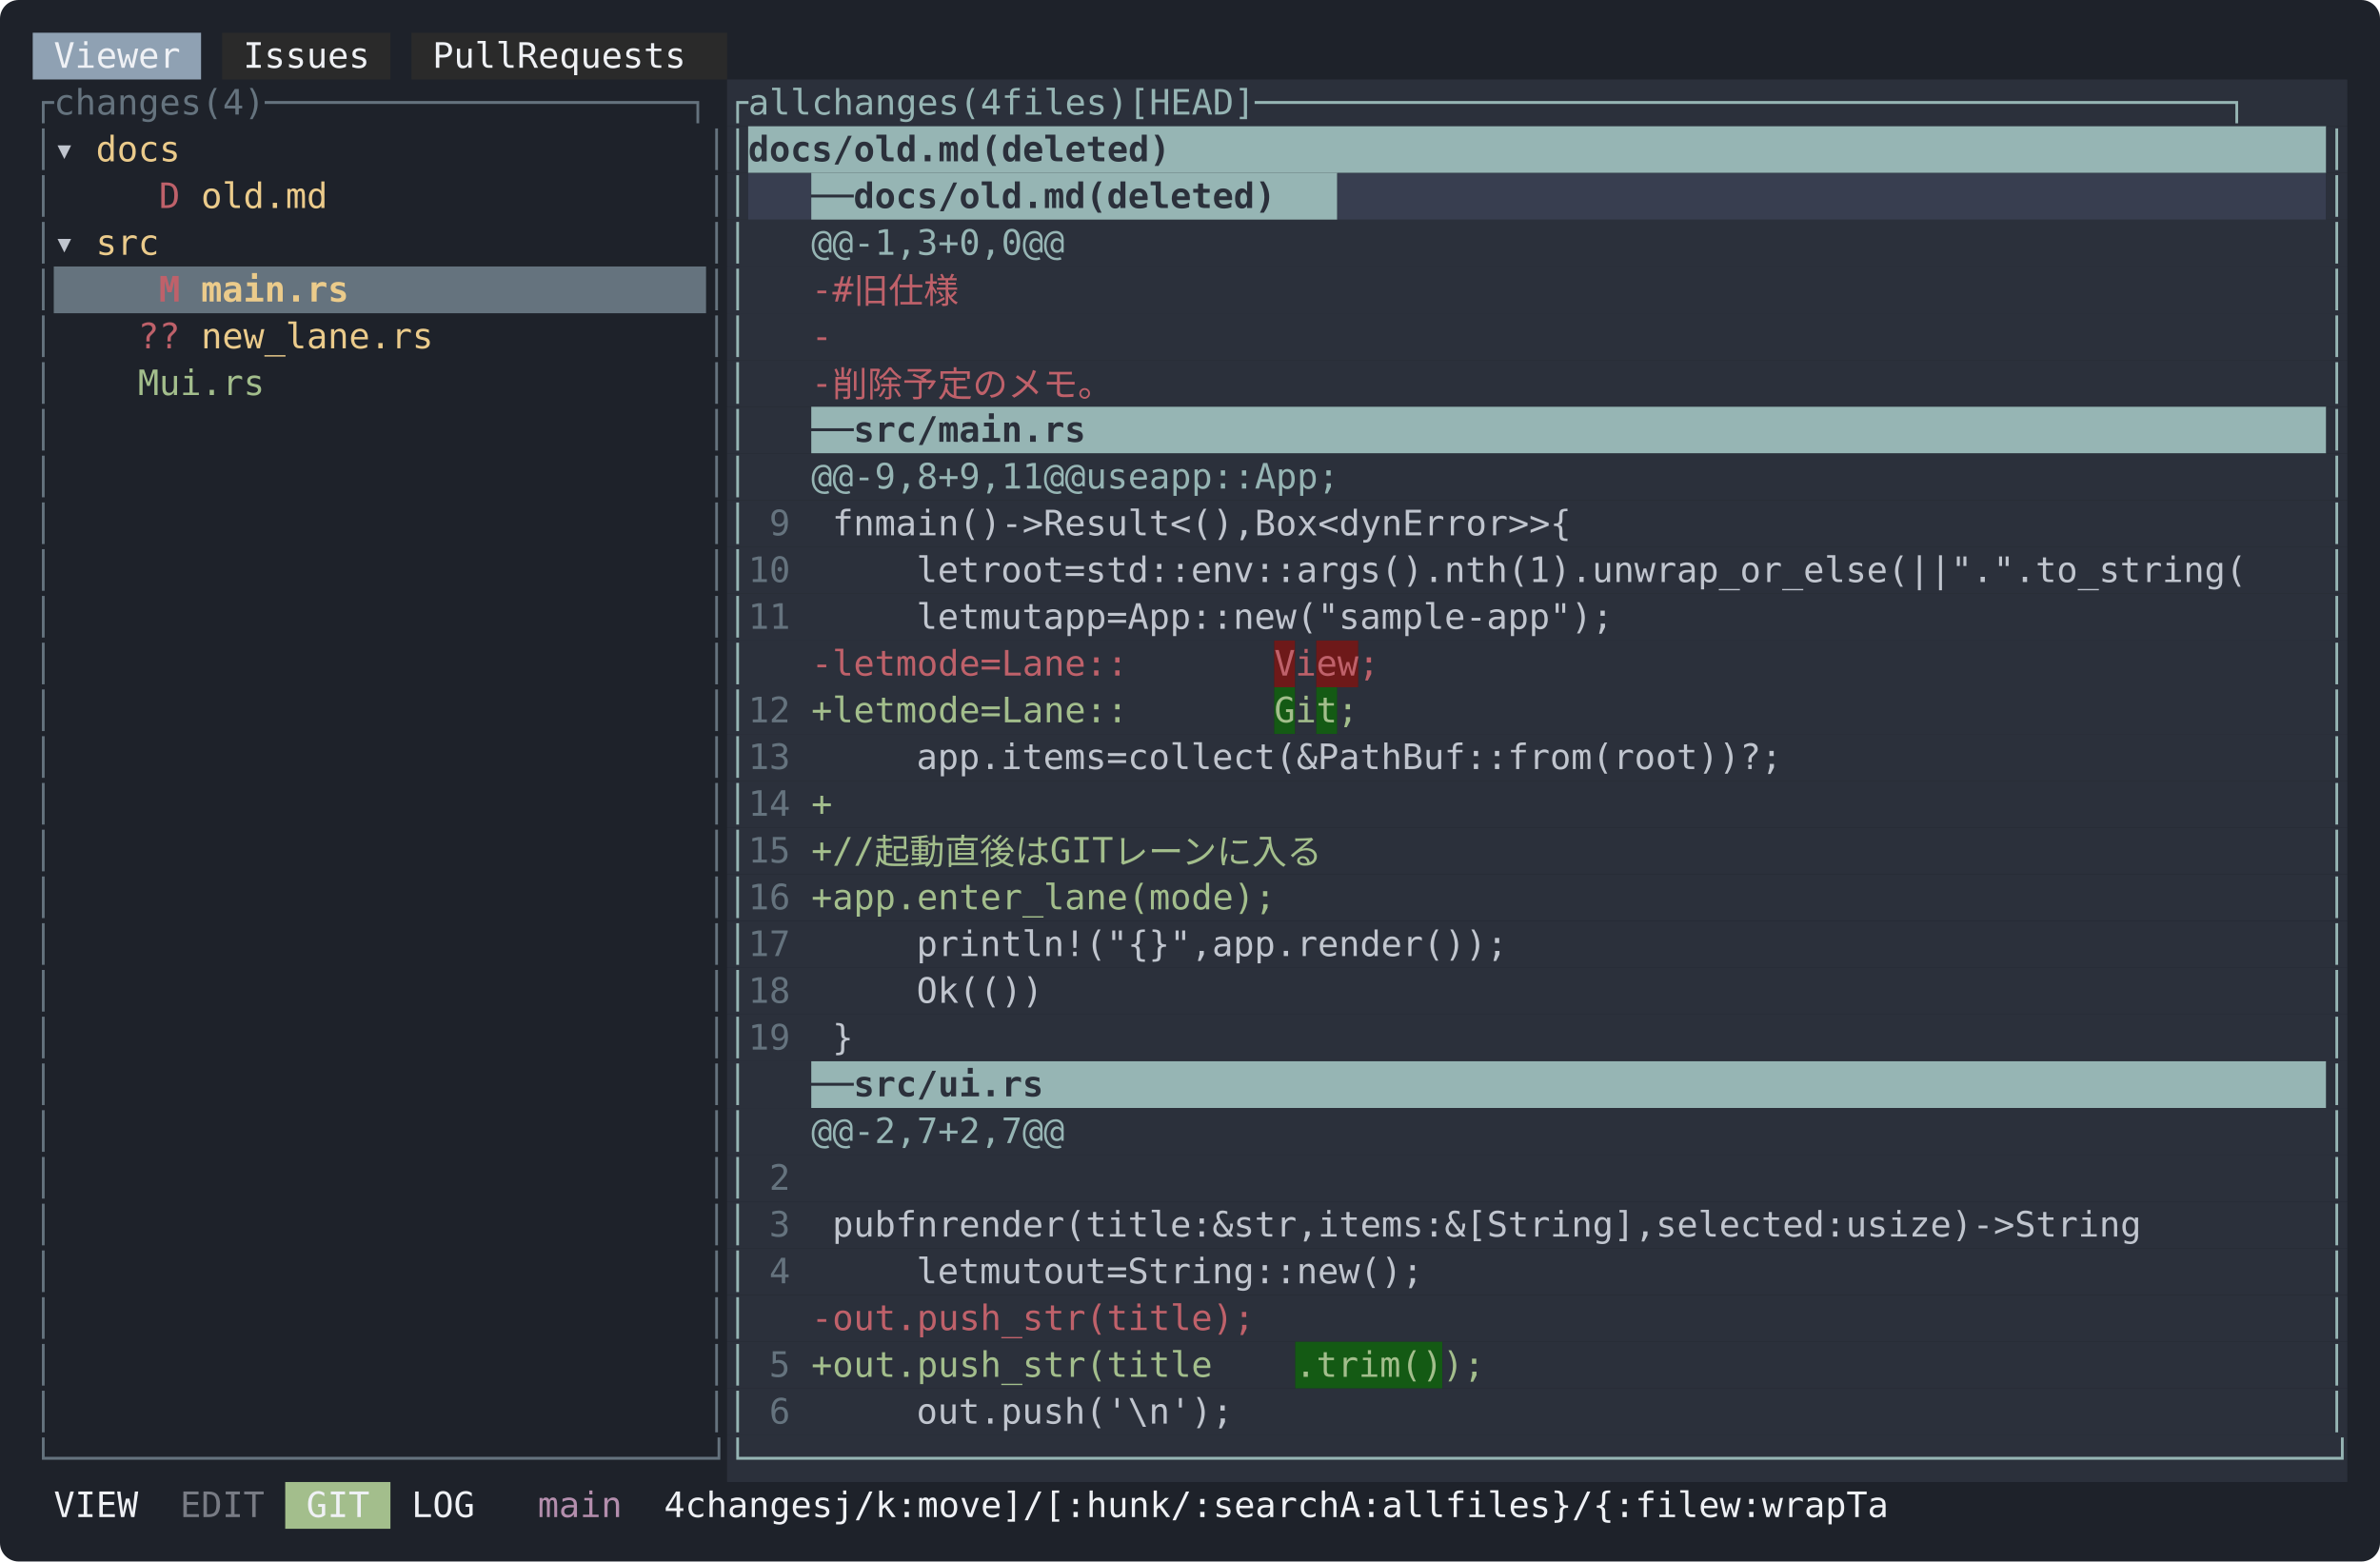
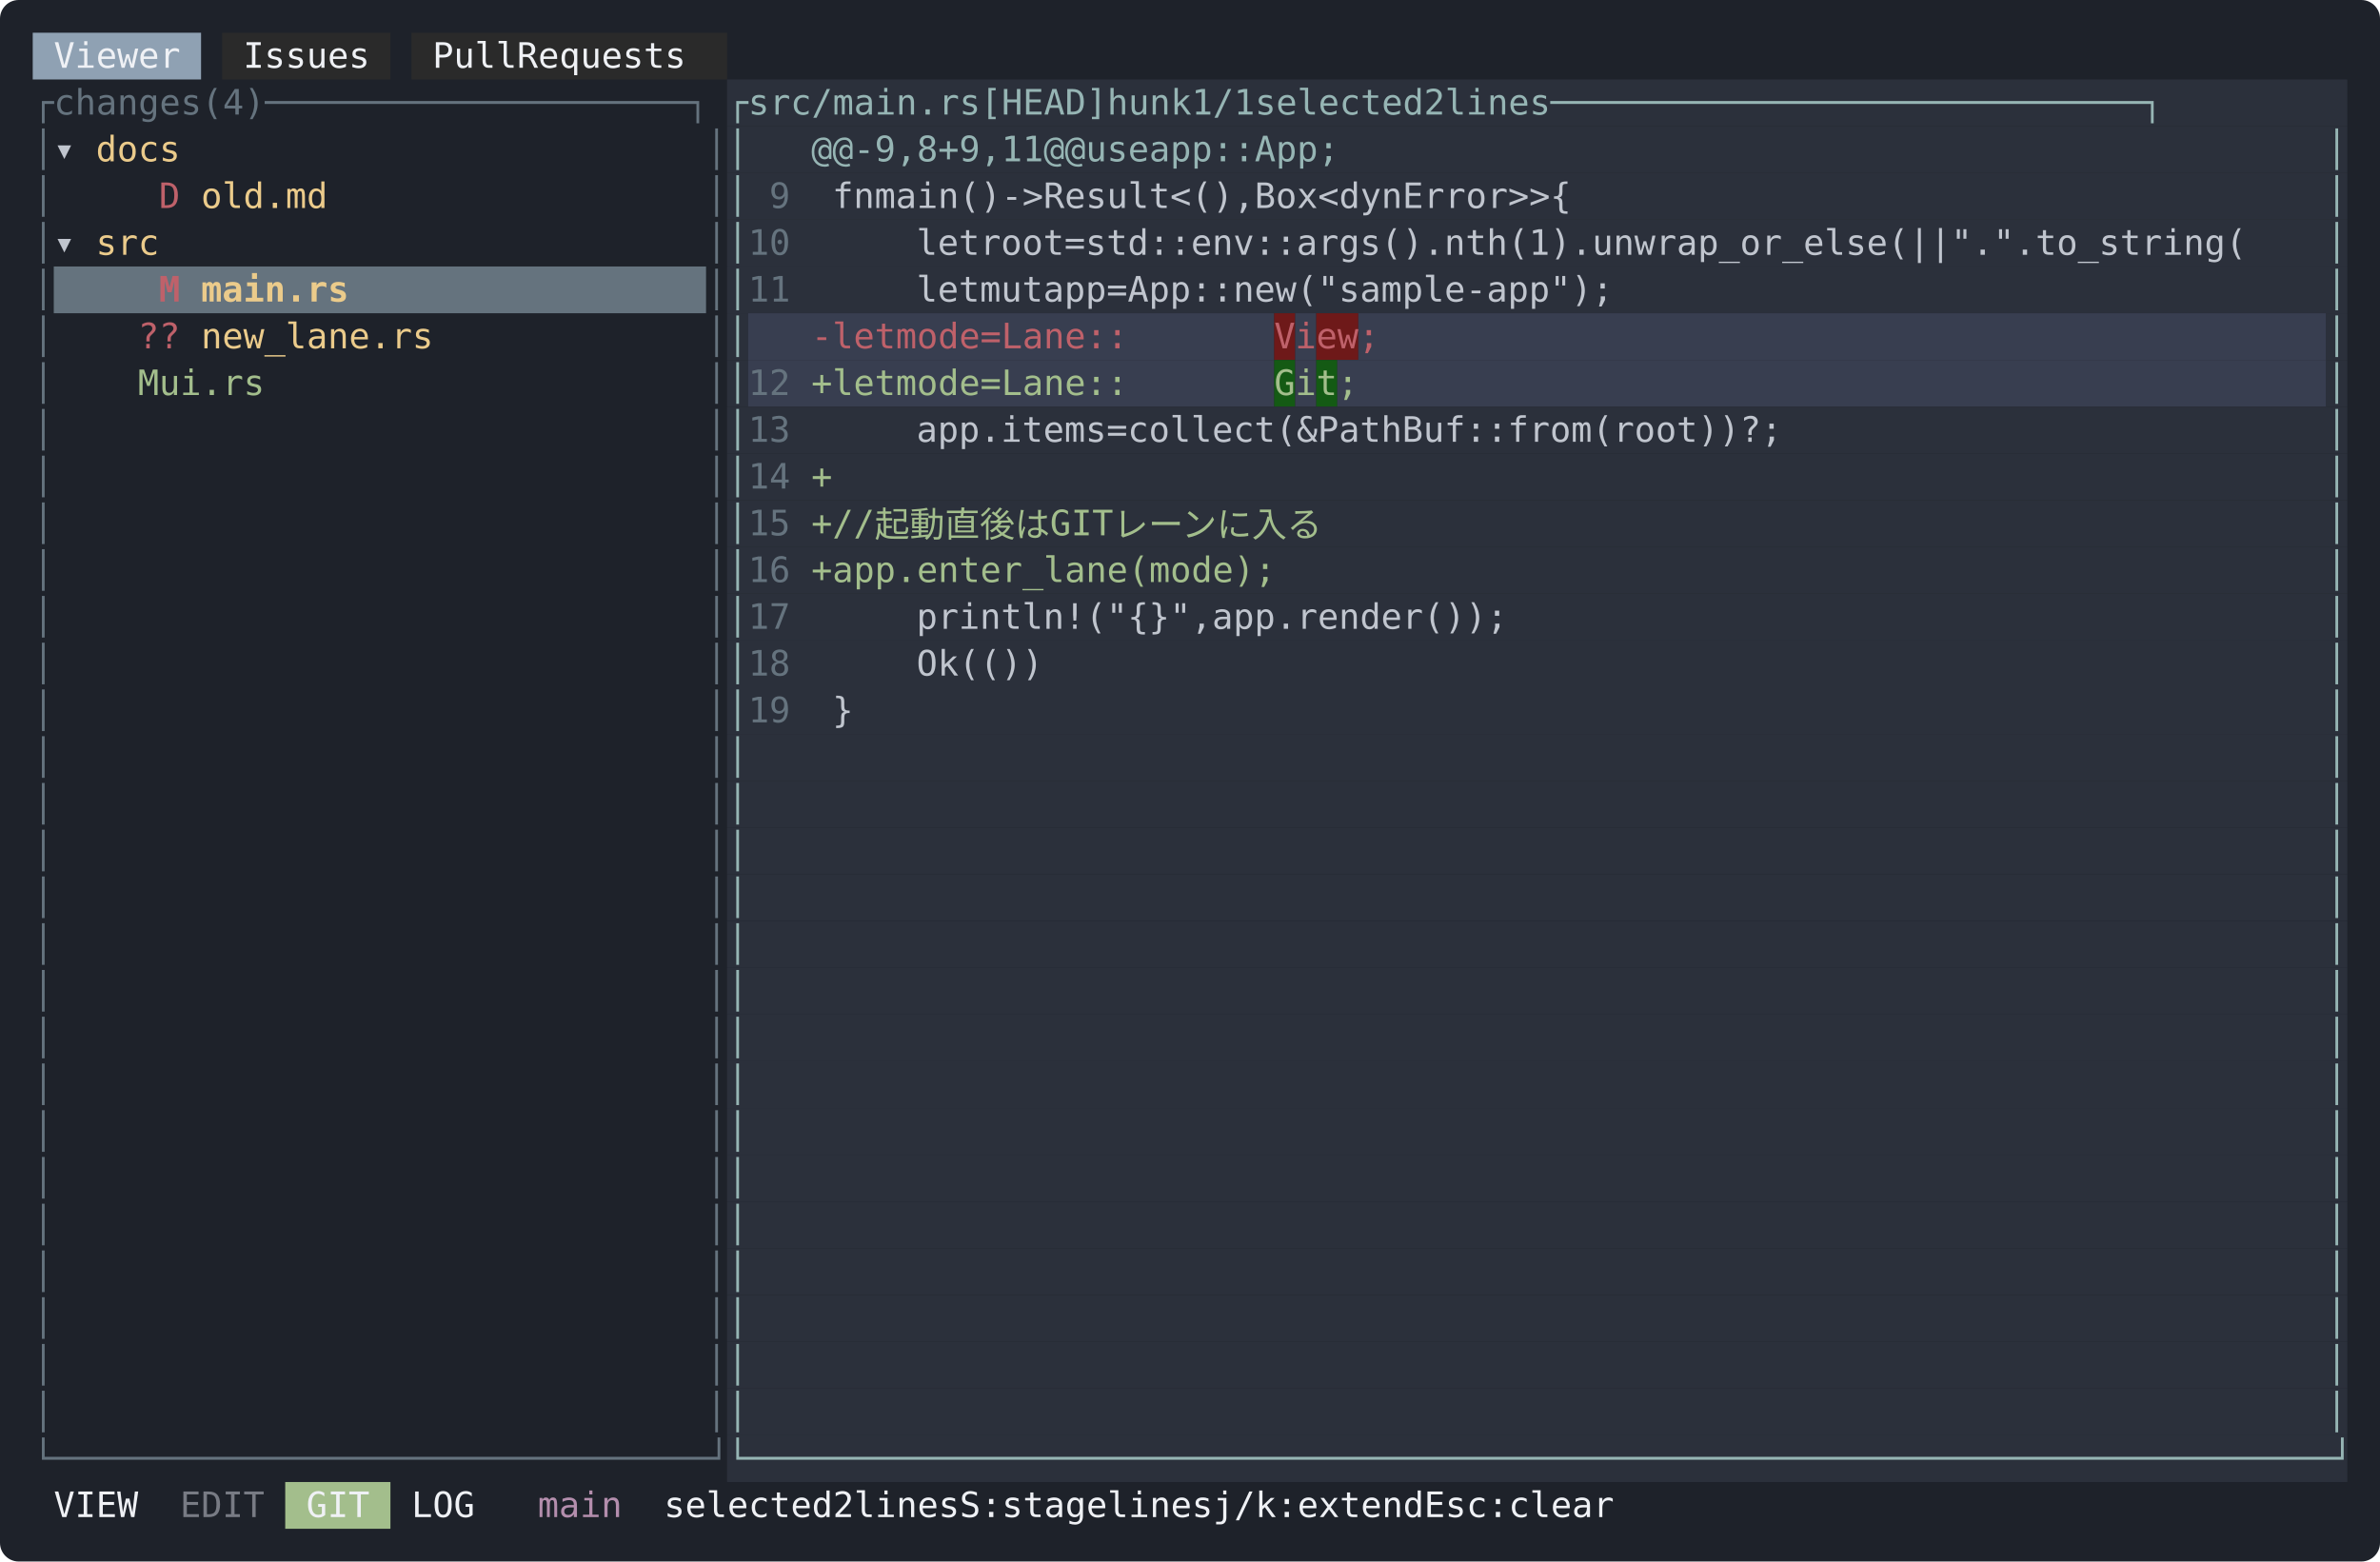
<svg xmlns="http://www.w3.org/2000/svg" width="1018" height="668" viewBox="0 0 1018 668" font-family="ui-monospace, SFMono-Regular, Menlo, Consolas, 'DejaVu Sans Mono', monospace" font-size="15">
  <rect width="1018" height="668" rx="8" fill="#1e222a" />
  <rect x="14" y="14" width="72" height="20" fill="#8fa1b3" />
  <rect x="95" y="14" width="72" height="20" fill="#2a2a2a" />
  <rect x="176" y="14" width="135" height="20" fill="#2a2a2a" />
  <text x="23 32 41 50 59 68" y="29" fill="#eff1f5">Viewer</text>
  <text x="104 113 122 131 140 149" y="29" fill="#eff1f5">Issues</text>
  <text x="185 194 203 212 230 239 248 257 266 275 284 293" y="29" fill="#eff1f5">PullRequests</text>
  <rect x="311" y="34" width="693" height="20" fill="#2b303b" />
  <text x="14 23 32 41 50 59 68 77 95 104 113 122 131 140 149 158 167 176 185 194 203 212 221 230 239 248 257 266 275 284 293 302" y="49" fill="#65737e">┌changes(4)────────────────────┐</text>
-   <text x="311 320 329 338 356 365 374 383 392 401 410 428 437 455 464 473 482 491 500 527 536 545 554 563 572 581 590 599 608 617 626 635 644 653 662 671 680 689 698 707 716 725 734 743 752 761 770 779 788 797 806 815 824 833 842 851 860 869 878 887 896 905 914 923 932 941 950 959 968 977 986 995" y="49" fill="#96b5b4">┌allchanges(4files)[HEAD]──────────────────────────────────────────────┐</text>
-   <rect x="311" y="54" width="9" height="20" fill="#2b303b" />
-   <rect x="320" y="54" width="675" height="20" fill="#96b5b4" />
-   <rect x="995" y="54" width="9" height="20" fill="#2b303b" />
+   <text x="311 320 329 338 347 356 365 374 383 392 401 410 437 446 455 464 473 482 509 518 527 536 554 563 572 599 608 617 626 635 644 653 662 680 698 707 716 725 734 743 752 761 770 779 788 797 806 815 824 833 842 851 860 869 878 887 896 905 914 923 932 941 950 959 968 977 986 995" y="49" fill="#96b5b4">┌src/main.rs[HEAD]hunk1/1selected2lines────────────────────────────┐</text>
+   <rect x="311" y="54" width="693" height="20" fill="#2b303b" />
  <text x="14" y="69" fill="#65737e">│</text>
  <text x="23" y="69" fill="#c0c5ce">▾</text>
  <text x="41 50 59 68" y="69" fill="#ebcb8b">docs</text>
  <text x="302" y="69" fill="#65737e">│</text>
  <text x="311" y="69" fill="#96b5b4">│</text>
-   <text x="320 329 338 347 356 365 374 383 392 401 410 428 437 446 455 464 473 482 491 500" y="69" fill="#2b303b" font-weight="bold">docs/old.md(deleted)</text>
+   <text x="347 356 374 383 392 401 419 428 437 446 455 473 482 500 509 518 536 545 554 563 572 581 590 599 608" y="69" fill="#96b5b4">@@-9,8+9,11@@useapp::App;</text>
  <text x="995" y="69" fill="#96b5b4">│</text>
-   <rect x="311" y="74" width="9" height="20" fill="#2b303b" />
-   <rect x="320" y="74" width="27" height="20" fill="#383e50" />
-   <rect x="347" y="74" width="225" height="20" fill="#96b5b4" />
-   <rect x="572" y="74" width="423" height="20" fill="#383e50" />
-   <rect x="995" y="74" width="9" height="20" fill="#2b303b" />
+   <rect x="311" y="74" width="693" height="20" fill="#2b303b" />
  <text x="14" y="89" fill="#65737e">│</text>
  <text x="68" y="89" fill="#bf616a">D</text>
  <text x="86 95 104 113 122 131" y="89" fill="#ebcb8b">old.md</text>
  <text x="302" y="89" fill="#65737e">│</text>
  <text x="311" y="89" fill="#96b5b4">│</text>
-   <text x="347 356 374 383 392 401 410 419 428 437 446 455 464 482 491 500 509 518 527 536 545 554" y="89" fill="#2b303b" font-weight="bold">──docs/old.md(deleted)</text>
+   <text x="329" y="89" fill="#65737e">9</text>
+   <text x="356 365 383 392 401 410 419 428 446 455 473 482 491 500 509 518 527 536 545 554 572 581 590 599 608 617 626 644 653 662 671 680 689 698 716" y="89" fill="#c0c5ce">fnmain()-&gt;Result&lt;(),Box&lt;dynError&gt;&gt;{</text>
  <text x="995" y="89" fill="#96b5b4">│</text>
  <rect x="311" y="94" width="693" height="20" fill="#2b303b" />
  <text x="14" y="109" fill="#65737e">│</text>
  <text x="23" y="109" fill="#c0c5ce">▾</text>
  <text x="41 50 59" y="109" fill="#ebcb8b">src</text>
  <text x="302" y="109" fill="#65737e">│</text>
  <text x="311" y="109" fill="#96b5b4">│</text>
-   <text x="347 356 374 383 392 401 419 428 437 446 464 473" y="109" fill="#96b5b4">@@-1,3+0,0@@</text>
+   <text x="320 329" y="109" fill="#65737e">10</text>
+   <text x="392 401 410 428 437 446 455 473 491 500 509 518 527 536 545 554 563 572 581 590 599 608 617 626 635 644 653 662 671 680 689 698 707 716 725 734 743 752 761 770 779 788 797 806 815 824 833 842 851 869 878 887 896 905 914 923 932 941 950 959 968 977 986" y="109" fill="#c0c5ce">letroot=std::env::args().nth(1).unwrap_or_else(||".".to_string(</text>
  <text x="995" y="109" fill="#96b5b4">│</text>
  <rect x="23" y="114" width="279" height="20" fill="#65737e" />
  <rect x="311" y="114" width="693" height="20" fill="#2b303b" />
  <text x="14" y="129" fill="#65737e">│</text>
  <text x="68" y="129" fill="#bf616a" font-weight="bold">M</text>
  <text x="86 95 104 113 122 131 140" y="129" fill="#ebcb8b" font-weight="bold">main.rs</text>
  <text x="302" y="129" fill="#65737e">│</text>
  <text x="311" y="129" fill="#96b5b4">│</text>
-   <text x="347 356 374 392 410" y="129" fill="#bf616a">-#旧仕様</text>
+   <text x="320 329" y="129" fill="#65737e">11</text>
+   <text x="392 401 410 428 437 446 464 473 482 500 518 527 536 545 554 563 572 581 590 599 608 617 626 635 644 653 662 671 680 689 698 707 716" y="129" fill="#c0c5ce">letmutapp=App::new("sample-app");</text>
  <text x="995" y="129" fill="#96b5b4">│</text>
-   <rect x="311" y="134" width="693" height="20" fill="#2b303b" />
+   <rect x="311" y="134" width="9" height="20" fill="#2b303b" />
+   <rect x="320" y="134" width="225" height="20" fill="#383e50" />
+   <rect x="545" y="134" width="9" height="20" fill="#6e1919" />
+   <rect x="554" y="134" width="9" height="20" fill="#383e50" />
+   <rect x="563" y="134" width="18" height="20" fill="#6e1919" />
+   <rect x="581" y="134" width="414" height="20" fill="#383e50" />
+   <rect x="995" y="134" width="9" height="20" fill="#2b303b" />
  <text x="14" y="149" fill="#65737e">│</text>
  <text x="59 68" y="149" fill="#bf616a">??</text>
  <text x="86 95 104 113 122 131 140 149 158 167 176" y="149" fill="#ebcb8b">new_lane.rs</text>
  <text x="302" y="149" fill="#65737e">│</text>
  <text x="311" y="149" fill="#96b5b4">│</text>
-   <text x="347" y="149" fill="#bf616a">-</text>
+   <text x="347 392 401 410 428 437 446 455 473 491 500 509 518 527 536" y="149" fill="#bf616a">-letmode=Lane::</text>
+   <text x="545" y="149" fill="#bf616a">V</text>
+   <text x="554" y="149" fill="#bf616a">i</text>
+   <text x="563 572" y="149" fill="#bf616a">ew</text>
+   <text x="581" y="149" fill="#bf616a">;</text>
  <text x="995" y="149" fill="#96b5b4">│</text>
-   <rect x="311" y="154" width="693" height="20" fill="#2b303b" />
+   <rect x="311" y="154" width="9" height="20" fill="#2b303b" />
+   <rect x="320" y="154" width="225" height="20" fill="#383e50" />
+   <rect x="545" y="154" width="9" height="20" fill="#145a14" />
+   <rect x="554" y="154" width="9" height="20" fill="#383e50" />
+   <rect x="563" y="154" width="9" height="20" fill="#145a14" />
+   <rect x="572" y="154" width="423" height="20" fill="#383e50" />
+   <rect x="995" y="154" width="9" height="20" fill="#2b303b" />
  <text x="14" y="169" fill="#65737e">│</text>
  <text x="59 86 95 104 113 122" y="169" fill="#a3be8c">Mui.rs</text>
  <text x="302" y="169" fill="#65737e">│</text>
  <text x="311" y="169" fill="#96b5b4">│</text>
-   <text x="347 356 374 392 410 428 446 464 482" y="169" fill="#bf616a">-削除予定のメモ。</text>
+   <text x="320 329" y="169" fill="#65737e">12</text>
+   <text x="347 392 401 410 428 437 446 455 473 491 500 509 518 527 536" y="169" fill="#a3be8c">+letmode=Lane::</text>
+   <text x="545" y="169" fill="#a3be8c">G</text>
+   <text x="554" y="169" fill="#a3be8c">i</text>
+   <text x="563" y="169" fill="#a3be8c">t</text>
+   <text x="572" y="169" fill="#a3be8c">;</text>
  <text x="995" y="169" fill="#96b5b4">│</text>
-   <rect x="311" y="174" width="36" height="20" fill="#2b303b" />
-   <rect x="347" y="174" width="648" height="20" fill="#96b5b4" />
-   <rect x="995" y="174" width="9" height="20" fill="#2b303b" />
+   <rect x="311" y="174" width="693" height="20" fill="#2b303b" />
  <text x="14" y="189" fill="#65737e">│</text>
  <text x="302" y="189" fill="#65737e">│</text>
  <text x="311" y="189" fill="#96b5b4">│</text>
-   <text x="347 356 374 383 392 401 410 419 428 437 446 455 464" y="189" fill="#2b303b" font-weight="bold">──src/main.rs</text>
+   <text x="320 329" y="189" fill="#65737e">13</text>
+   <text x="392 401 410 419 428 437 446 455 464 482 500 509 518 527 536 545 554 563 572 581 590 599 608 617 626 635 644 653 662 671 680 689 698 707 716 725 734 743 752 761 770" y="189" fill="#c0c5ce">app.items=collect(&amp;PathBuf::from(root))?;</text>
  <text x="995" y="189" fill="#96b5b4">│</text>
  <rect x="311" y="194" width="693" height="20" fill="#2b303b" />
  <text x="14" y="209" fill="#65737e">│</text>
  <text x="302" y="209" fill="#65737e">│</text>
  <text x="311" y="209" fill="#96b5b4">│</text>
-   <text x="347 356 374 383 392 401 419 428 437 446 455 473 482 500 509 518 536 545 554 563 572 581 590 599 608" y="209" fill="#96b5b4">@@-9,8+9,11@@useapp::App;</text>
+   <text x="320 329" y="209" fill="#65737e">14</text>
+   <text x="347" y="209" fill="#a3be8c">+</text>
  <text x="995" y="209" fill="#96b5b4">│</text>
  <rect x="311" y="214" width="693" height="20" fill="#2b303b" />
  <text x="14" y="229" fill="#65737e">│</text>
  <text x="302" y="229" fill="#65737e">│</text>
  <text x="311" y="229" fill="#96b5b4">│</text>
-   <text x="329" y="229" fill="#65737e">9</text>
-   <text x="356 365 383 392 401 410 419 428 446 455 473 482 491 500 509 518 527 536 545 554 572 581 590 599 608 617 626 644 653 662 671 680 689 698 716" y="229" fill="#c0c5ce">fnmain()-&gt;Result&lt;(),Box&lt;dynError&gt;&gt;{</text>
+   <text x="320 329" y="229" fill="#65737e">15</text>
+   <text x="347 392 401 419 437 455 473 491 518 527 536 554 572 590 608 626 644" y="229" fill="#a3be8c">+//起動直後はGITレーンに入る</text>
  <text x="995" y="229" fill="#96b5b4">│</text>
  <rect x="311" y="234" width="693" height="20" fill="#2b303b" />
  <text x="14" y="249" fill="#65737e">│</text>
  <text x="302" y="249" fill="#65737e">│</text>
  <text x="311" y="249" fill="#96b5b4">│</text>
-   <text x="320 329" y="249" fill="#65737e">10</text>
-   <text x="392 401 410 428 437 446 455 473 491 500 509 518 527 536 545 554 563 572 581 590 599 608 617 626 635 644 653 662 671 680 689 698 707 716 725 734 743 752 761 770 779 788 797 806 815 824 833 842 851 869 878 887 896 905 914 923 932 941 950 959 968 977 986" y="249" fill="#c0c5ce">letroot=std::env::args().nth(1).unwrap_or_else(||".".to_string(</text>
+   <text x="320 329" y="249" fill="#65737e">16</text>
+   <text x="347 392 401 410 419 428 437 446 455 464 473 482 491 500 509 518 527 536 545 554 563 572" y="249" fill="#a3be8c">+app.enter_lane(mode);</text>
  <text x="995" y="249" fill="#96b5b4">│</text>
  <rect x="311" y="254" width="693" height="20" fill="#2b303b" />
  <text x="14" y="269" fill="#65737e">│</text>
  <text x="302" y="269" fill="#65737e">│</text>
  <text x="311" y="269" fill="#96b5b4">│</text>
-   <text x="320 329" y="269" fill="#65737e">11</text>
-   <text x="392 401 410 428 437 446 464 473 482 500 518 527 536 545 554 563 572 581 590 599 608 617 626 635 644 653 662 671 680 689 698 707 716" y="269" fill="#c0c5ce">letmutapp=App::new("sample-app");</text>
+   <text x="320 329" y="269" fill="#65737e">17</text>
+   <text x="392 401 410 419 428 437 446 455 464 473 482 491 500 509 527 536 545 554 563 572 581 590 599 608 617 626 635 644" y="269" fill="#c0c5ce">println!("{}",app.render());</text>
  <text x="995" y="269" fill="#96b5b4">│</text>
-   <rect x="311" y="274" width="234" height="20" fill="#2b303b" />
-   <rect x="545" y="274" width="9" height="20" fill="#6e1919" />
-   <rect x="554" y="274" width="9" height="20" fill="#2b303b" />
-   <rect x="563" y="274" width="18" height="20" fill="#6e1919" />
-   <rect x="581" y="274" width="423" height="20" fill="#2b303b" />
+   <rect x="311" y="274" width="693" height="20" fill="#2b303b" />
  <text x="14" y="289" fill="#65737e">│</text>
  <text x="302" y="289" fill="#65737e">│</text>
  <text x="311" y="289" fill="#96b5b4">│</text>
-   <text x="347 392 401 410 428 437 446 455 473 491 500 509 518 527 536" y="289" fill="#bf616a">-letmode=Lane::</text>
-   <text x="545" y="289" fill="#bf616a">V</text>
-   <text x="554" y="289" fill="#bf616a">i</text>
-   <text x="563 572" y="289" fill="#bf616a">ew</text>
-   <text x="581" y="289" fill="#bf616a">;</text>
+   <text x="320 329" y="289" fill="#65737e">18</text>
+   <text x="392 401 410 419 428 437" y="289" fill="#c0c5ce">Ok(())</text>
  <text x="995" y="289" fill="#96b5b4">│</text>
-   <rect x="311" y="294" width="234" height="20" fill="#2b303b" />
-   <rect x="545" y="294" width="9" height="20" fill="#145a14" />
-   <rect x="554" y="294" width="9" height="20" fill="#2b303b" />
-   <rect x="563" y="294" width="9" height="20" fill="#145a14" />
-   <rect x="572" y="294" width="432" height="20" fill="#2b303b" />
+   <rect x="311" y="294" width="693" height="20" fill="#2b303b" />
  <text x="14" y="309" fill="#65737e">│</text>
  <text x="302" y="309" fill="#65737e">│</text>
  <text x="311" y="309" fill="#96b5b4">│</text>
-   <text x="320 329" y="309" fill="#65737e">12</text>
-   <text x="347 392 401 410 428 437 446 455 473 491 500 509 518 527 536" y="309" fill="#a3be8c">+letmode=Lane::</text>
-   <text x="545" y="309" fill="#a3be8c">G</text>
-   <text x="554" y="309" fill="#a3be8c">i</text>
-   <text x="563" y="309" fill="#a3be8c">t</text>
-   <text x="572" y="309" fill="#a3be8c">;</text>
+   <text x="320 329" y="309" fill="#65737e">19</text>
+   <text x="356" y="309" fill="#c0c5ce">}</text>
  <text x="995" y="309" fill="#96b5b4">│</text>
  <rect x="311" y="314" width="693" height="20" fill="#2b303b" />
  <text x="14" y="329" fill="#65737e">│</text>
  <text x="302" y="329" fill="#65737e">│</text>
  <text x="311" y="329" fill="#96b5b4">│</text>
-   <text x="320 329" y="329" fill="#65737e">13</text>
-   <text x="392 401 410 419 428 437 446 455 464 482 500 509 518 527 536 545 554 563 572 581 590 599 608 617 626 635 644 653 662 671 680 689 698 707 716 725 734 743 752 761 770" y="329" fill="#c0c5ce">app.items=collect(&amp;PathBuf::from(root))?;</text>
  <text x="995" y="329" fill="#96b5b4">│</text>
  <rect x="311" y="334" width="693" height="20" fill="#2b303b" />
  <text x="14" y="349" fill="#65737e">│</text>
  <text x="302" y="349" fill="#65737e">│</text>
  <text x="311" y="349" fill="#96b5b4">│</text>
-   <text x="320 329" y="349" fill="#65737e">14</text>
-   <text x="347" y="349" fill="#a3be8c">+</text>
  <text x="995" y="349" fill="#96b5b4">│</text>
  <rect x="311" y="354" width="693" height="20" fill="#2b303b" />
  <text x="14" y="369" fill="#65737e">│</text>
  <text x="302" y="369" fill="#65737e">│</text>
  <text x="311" y="369" fill="#96b5b4">│</text>
-   <text x="320 329" y="369" fill="#65737e">15</text>
-   <text x="347 392 401 419 437 455 473 491 518 527 536 554 572 590 608 626 644" y="369" fill="#a3be8c">+//起動直後はGITレーンに入る</text>
  <text x="995" y="369" fill="#96b5b4">│</text>
  <rect x="311" y="374" width="693" height="20" fill="#2b303b" />
  <text x="14" y="389" fill="#65737e">│</text>
  <text x="302" y="389" fill="#65737e">│</text>
  <text x="311" y="389" fill="#96b5b4">│</text>
-   <text x="320 329" y="389" fill="#65737e">16</text>
-   <text x="347 392 401 410 419 428 437 446 455 464 473 482 491 500 509 518 527 536 545 554 563 572" y="389" fill="#a3be8c">+app.enter_lane(mode);</text>
  <text x="995" y="389" fill="#96b5b4">│</text>
  <rect x="311" y="394" width="693" height="20" fill="#2b303b" />
  <text x="14" y="409" fill="#65737e">│</text>
  <text x="302" y="409" fill="#65737e">│</text>
  <text x="311" y="409" fill="#96b5b4">│</text>
-   <text x="320 329" y="409" fill="#65737e">17</text>
-   <text x="392 401 410 419 428 437 446 455 464 473 482 491 500 509 527 536 545 554 563 572 581 590 599 608 617 626 635 644" y="409" fill="#c0c5ce">println!("{}",app.render());</text>
  <text x="995" y="409" fill="#96b5b4">│</text>
  <rect x="311" y="414" width="693" height="20" fill="#2b303b" />
  <text x="14" y="429" fill="#65737e">│</text>
  <text x="302" y="429" fill="#65737e">│</text>
  <text x="311" y="429" fill="#96b5b4">│</text>
-   <text x="320 329" y="429" fill="#65737e">18</text>
-   <text x="392 401 410 419 428 437" y="429" fill="#c0c5ce">Ok(())</text>
  <text x="995" y="429" fill="#96b5b4">│</text>
  <rect x="311" y="434" width="693" height="20" fill="#2b303b" />
  <text x="14" y="449" fill="#65737e">│</text>
  <text x="302" y="449" fill="#65737e">│</text>
  <text x="311" y="449" fill="#96b5b4">│</text>
-   <text x="320 329" y="449" fill="#65737e">19</text>
-   <text x="356" y="449" fill="#c0c5ce">}</text>
  <text x="995" y="449" fill="#96b5b4">│</text>
-   <rect x="311" y="454" width="36" height="20" fill="#2b303b" />
-   <rect x="347" y="454" width="648" height="20" fill="#96b5b4" />
-   <rect x="995" y="454" width="9" height="20" fill="#2b303b" />
+   <rect x="311" y="454" width="693" height="20" fill="#2b303b" />
  <text x="14" y="469" fill="#65737e">│</text>
  <text x="302" y="469" fill="#65737e">│</text>
  <text x="311" y="469" fill="#96b5b4">│</text>
-   <text x="347 356 374 383 392 401 410 419 428 437 446" y="469" fill="#2b303b" font-weight="bold">──src/ui.rs</text>
  <text x="995" y="469" fill="#96b5b4">│</text>
  <rect x="311" y="474" width="693" height="20" fill="#2b303b" />
  <text x="14" y="489" fill="#65737e">│</text>
  <text x="302" y="489" fill="#65737e">│</text>
  <text x="311" y="489" fill="#96b5b4">│</text>
-   <text x="347 356 374 383 392 401 419 428 437 446 464 473" y="489" fill="#96b5b4">@@-2,7+2,7@@</text>
  <text x="995" y="489" fill="#96b5b4">│</text>
  <rect x="311" y="494" width="693" height="20" fill="#2b303b" />
  <text x="14" y="509" fill="#65737e">│</text>
  <text x="302" y="509" fill="#65737e">│</text>
  <text x="311" y="509" fill="#96b5b4">│</text>
-   <text x="329" y="509" fill="#65737e">2</text>
  <text x="995" y="509" fill="#96b5b4">│</text>
  <rect x="311" y="514" width="693" height="20" fill="#2b303b" />
  <text x="14" y="529" fill="#65737e">│</text>
  <text x="302" y="529" fill="#65737e">│</text>
  <text x="311" y="529" fill="#96b5b4">│</text>
-   <text x="329" y="529" fill="#65737e">3</text>
-   <text x="356 365 374 392 401 419 428 437 446 455 464 473 482 491 500 509 518 527 545 554 563 572 581 599 608 617 626 635 644 662 671 680 689 698 707 716 725 734 743 761 770 779 788 797 806 815 824 833 851 860 869 878 887 896 914 923 941 950 959 968 977 986" y="529" fill="#c0c5ce">pubfnrender(title:&amp;str,items:&amp;[String],selected:usize)-&gt;String</text>
  <text x="995" y="529" fill="#96b5b4">│</text>
  <rect x="311" y="534" width="693" height="20" fill="#2b303b" />
  <text x="14" y="549" fill="#65737e">│</text>
  <text x="302" y="549" fill="#65737e">│</text>
  <text x="311" y="549" fill="#96b5b4">│</text>
-   <text x="329" y="549" fill="#65737e">4</text>
-   <text x="392 401 410 428 437 446 464 473 482 500 518 527 536 545 554 563 572 581 590 599 608 617 626 635" y="549" fill="#c0c5ce">letmutout=String::new();</text>
  <text x="995" y="549" fill="#96b5b4">│</text>
  <rect x="311" y="554" width="693" height="20" fill="#2b303b" />
  <text x="14" y="569" fill="#65737e">│</text>
  <text x="302" y="569" fill="#65737e">│</text>
  <text x="311" y="569" fill="#96b5b4">│</text>
-   <text x="347 392 401 410 419 428 437 446 455 464 473 482 491 500 509 518 527 536 545 554 563" y="569" fill="#bf616a">-out.push_str(title);</text>
  <text x="995" y="569" fill="#96b5b4">│</text>
-   <rect x="311" y="574" width="243" height="20" fill="#2b303b" />
-   <rect x="554" y="574" width="63" height="20" fill="#145a14" />
-   <rect x="617" y="574" width="387" height="20" fill="#2b303b" />
+   <rect x="311" y="574" width="693" height="20" fill="#2b303b" />
  <text x="14" y="589" fill="#65737e">│</text>
  <text x="302" y="589" fill="#65737e">│</text>
  <text x="311" y="589" fill="#96b5b4">│</text>
-   <text x="329" y="589" fill="#65737e">5</text>
-   <text x="347 392 401 410 419 428 437 446 455 464 473 482 491 500 509 518 527 536 545" y="589" fill="#a3be8c">+out.push_str(title</text>
-   <text x="554 563 572 581 590 599 608" y="589" fill="#a3be8c">.trim()</text>
-   <text x="617 626" y="589" fill="#a3be8c">);</text>
  <text x="995" y="589" fill="#96b5b4">│</text>
  <rect x="311" y="594" width="693" height="20" fill="#2b303b" />
  <text x="14" y="609" fill="#65737e">│</text>
  <text x="302" y="609" fill="#65737e">│</text>
  <text x="311" y="609" fill="#96b5b4">│</text>
-   <text x="329" y="609" fill="#65737e">6</text>
-   <text x="392 401 410 419 428 437 446 455 464 473 482 491 500 509 518" y="609" fill="#c0c5ce">out.push('\n');</text>
  <text x="995" y="609" fill="#96b5b4">│</text>
  <rect x="311" y="614" width="693" height="20" fill="#2b303b" />
  <text x="14 23 32 41 50 59 68 77 86 95 104 113 122 131 140 149 158 167 176 185 194 203 212 221 230 239 248 257 266 275 284 293 302" y="629" fill="#65737e">└───────────────────────────────┘</text>
  <text x="311 320 329 338 347 356 365 374 383 392 401 410 419 428 437 446 455 464 473 482 491 500 509 518 527 536 545 554 563 572 581 590 599 608 617 626 635 644 653 662 671 680 689 698 707 716 725 734 743 752 761 770 779 788 797 806 815 824 833 842 851 860 869 878 887 896 905 914 923 932 941 950 959 968 977 986 995" y="629" fill="#96b5b4">└───────────────────────────────────────────────────────────────────────────┘</text>
  <rect x="122" y="634" width="45" height="20" fill="#a3be8c" />
  <text x="23 32 41 50" y="649" fill="#eff1f5">VIEW</text>
  <text x="77 86 95 104" y="649" fill="#c0c5ce" fill-opacity="0.55">EDIT</text>
  <text x="131 140 149" y="649" fill="#eff1f5">GIT</text>
  <text x="176 185 194" y="649" fill="#eff1f5">LOG</text>
  <text x="230 239 248 257" y="649" fill="#b48ead">main</text>
-   <text x="284 302 311 320 329 338 347 356 383 392 401 410 428 437 446 455 482 491 500 509 527 536 545 554 581 590 608 617 626 635 644 653 680 689 707 716 725 743 752 761 770 779 806 815 824 833 851 860 869 878 905 914 932 941 950 959 986 995" y="649" fill="#eff1f5">4changesj/k:move]/[:hunk/:searchA:allfiles}/{:filew:wrapTa</text>
+   <text x="284 293 302 311 320 329 338 347 365 383 392 401 410 419 446 455 473 482 491 500 509 527 536 545 554 563 590 599 608 617 635 644 653 662 671 680 707 716 725 734 752 761 770 779 788" y="649" fill="#eff1f5">selected2linesS:stagelinesj/k:extendEsc:clear</text>
</svg>
